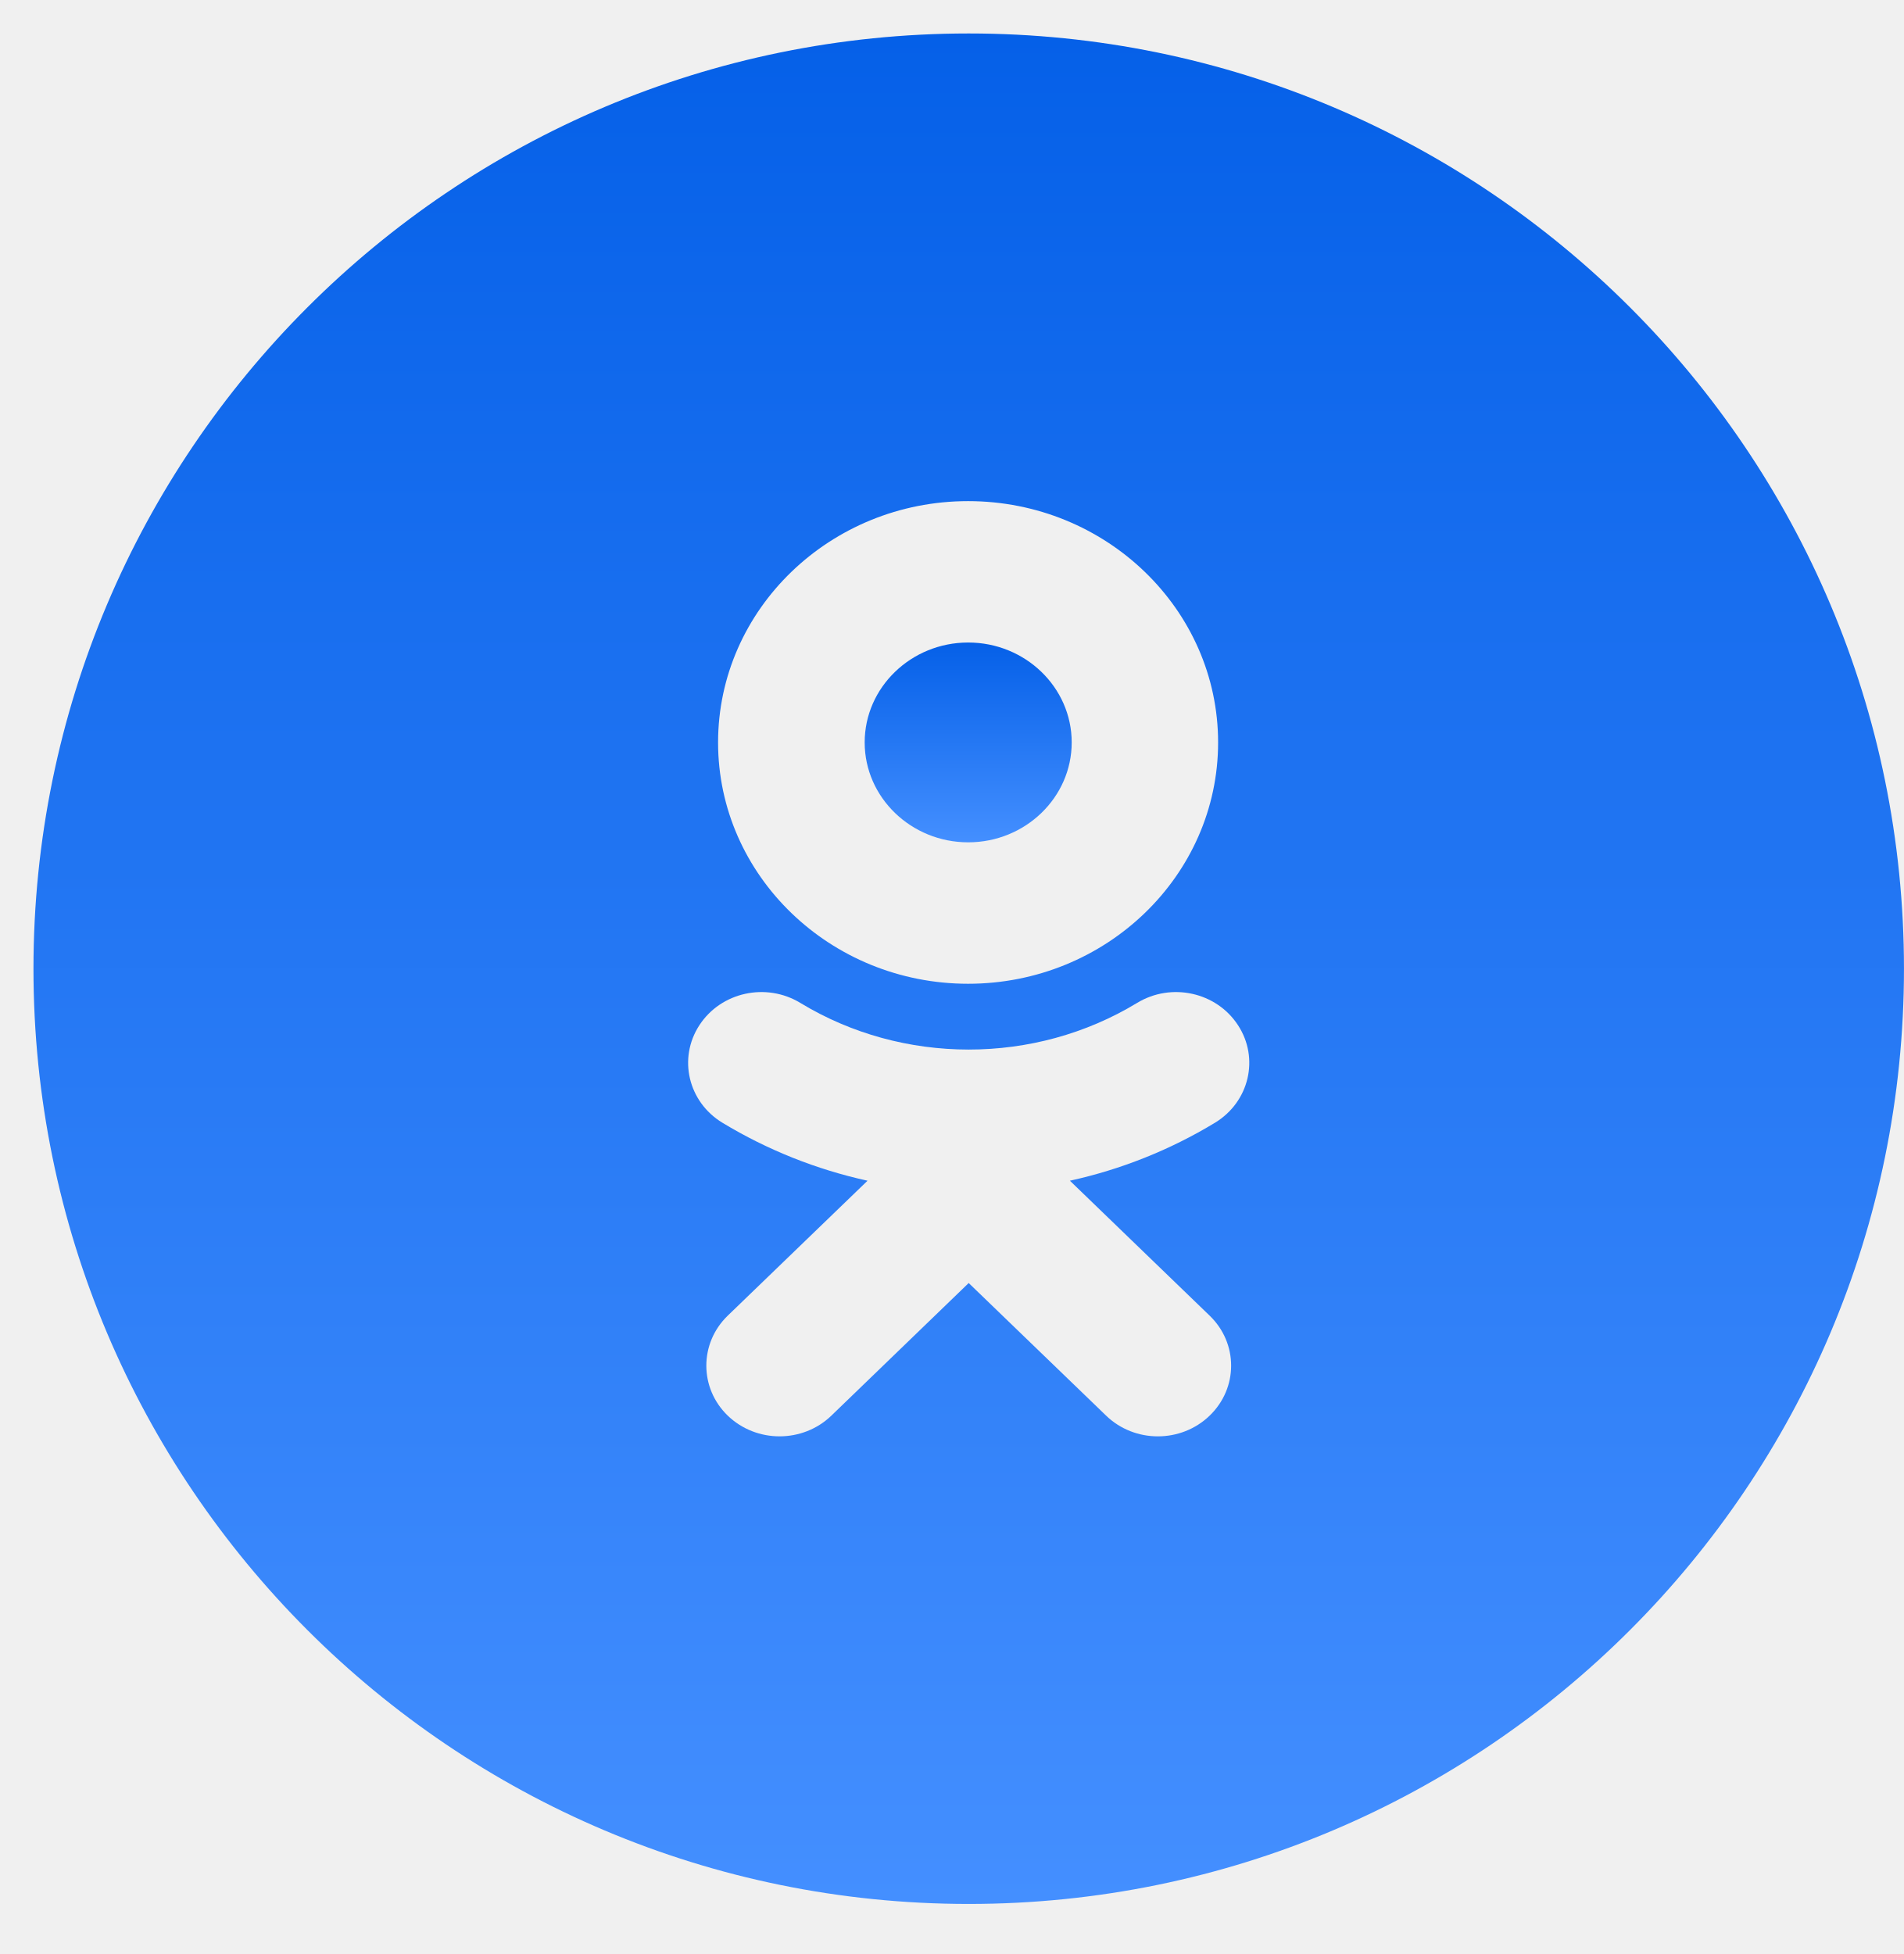
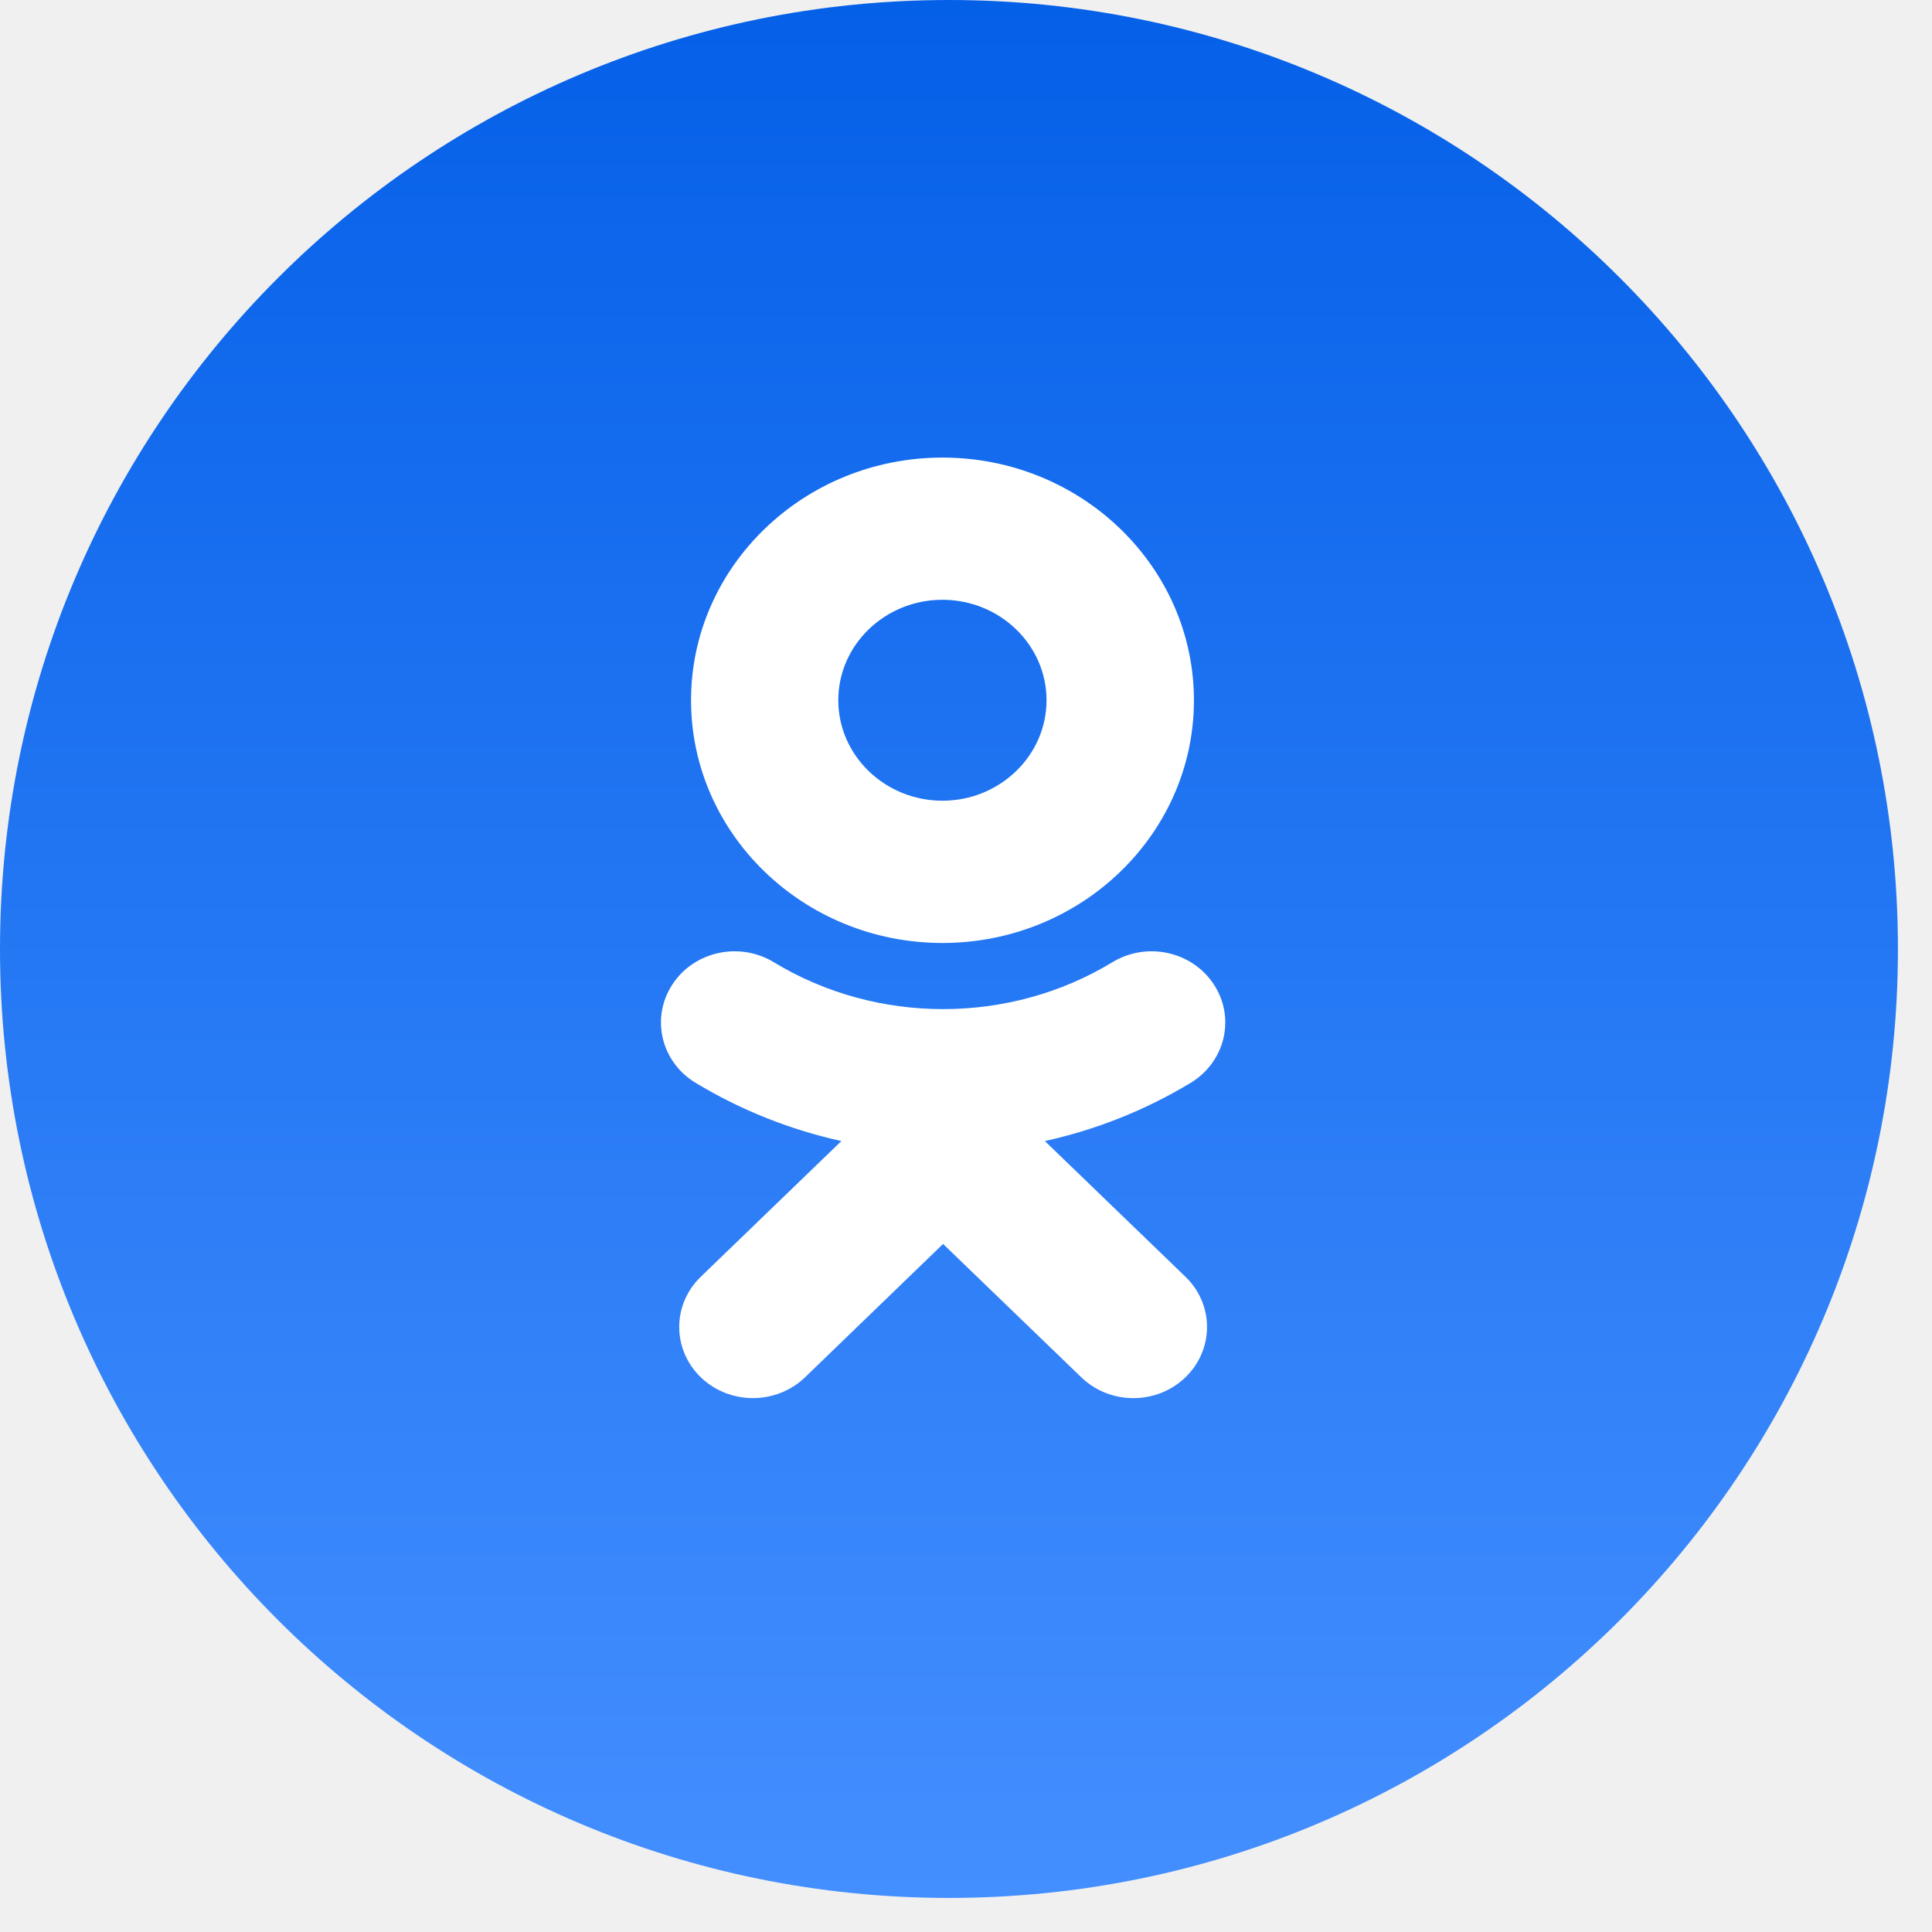
- <svg xmlns="http://www.w3.org/2000/svg" width="38" height="39" viewBox="0 0 38 39" fill="none">
-   <path fill-rule="evenodd" clip-rule="evenodd" d="M0.668 19.335C0.668 9.025 9.025 0.668 19.335 0.668C29.644 0.668 38.001 9.025 38.001 19.335C38.001 29.644 29.644 38.001 19.335 38.001C9.025 38.001 0.668 29.644 0.668 19.335ZM19.322 19.635C22.075 19.635 24.312 17.475 24.312 14.819C24.312 12.163 22.075 10.002 19.322 10.002C16.57 10.002 14.332 12.163 14.332 14.819C14.332 17.475 16.57 19.635 19.322 19.635ZM24.251 22.408C23.349 22.955 22.369 23.343 21.354 23.566L24.143 26.259C24.715 26.81 24.715 27.704 24.143 28.255C23.572 28.806 22.647 28.806 22.077 28.255L19.334 25.608L16.593 28.255C16.308 28.53 15.933 28.668 15.559 28.668C15.185 28.668 14.811 28.53 14.525 28.255C13.955 27.704 13.955 26.81 14.525 26.259L17.315 23.566C16.299 23.343 15.319 22.954 14.417 22.408C13.734 21.992 13.529 21.122 13.959 20.462C14.389 19.801 15.291 19.602 15.975 20.018C18.018 21.258 20.649 21.259 22.694 20.018C23.378 19.602 24.279 19.801 24.709 20.462C25.14 21.121 24.934 21.992 24.251 22.408Z" fill="url(#paint0_linear_420_214)" />
-   <path d="M19.324 12.824C20.463 12.824 21.39 13.719 21.39 14.818C21.39 15.917 20.463 16.812 19.324 16.812C18.186 16.812 17.258 15.917 17.258 14.818C17.258 13.719 18.186 12.824 19.324 12.824Z" fill="url(#paint1_linear_420_214)" />
+ <svg xmlns="http://www.w3.org/2000/svg" width="38" height="38" viewBox="0 0 38 38" fill="none">
+   <circle cx="18.665" cy="18.665" r="18.665" fill="url(#paint0_linear_581_155)" />
+   <path fill-rule="evenodd" clip-rule="evenodd" d="M18.537 18.547C21.265 18.547 23.483 16.406 23.483 13.774C23.483 11.142 21.265 9 18.537 9C15.81 9 13.592 11.142 13.592 13.774C13.592 16.406 15.81 18.547 18.537 18.547ZM20.551 22.443C21.558 22.221 22.529 21.837 23.423 21.295C24.1 20.883 24.303 20.019 23.877 19.366C23.451 18.711 22.557 18.514 21.879 18.926C19.853 20.156 17.245 20.155 15.22 18.926C14.543 18.514 13.648 18.711 13.223 19.366C12.797 20.02 13 20.883 13.677 21.295C14.571 21.836 15.542 22.221 16.549 22.443L13.784 25.112C13.218 25.658 13.218 26.543 13.784 27.09C14.067 27.362 14.438 27.499 14.808 27.499C15.179 27.499 15.55 27.362 15.834 27.09L18.549 24.467L21.268 27.09C21.833 27.636 22.75 27.636 23.316 27.09C23.882 26.543 23.882 25.657 23.316 25.112L20.551 22.443ZM20.584 13.773C20.584 12.683 19.665 11.797 18.536 11.797C17.408 11.797 16.488 12.683 16.488 13.773C16.488 14.862 17.408 15.749 18.536 15.749C19.665 15.749 20.584 14.862 20.584 13.773Z" fill="white" />
  <defs>
-     <linearGradient id="paint0_linear_420_214" x1="19.335" y1="0.668" x2="19.335" y2="38.001" gradientUnits="userSpaceOnUse">
-       <stop stop-color="#0560E8" />
-       <stop offset="1" stop-color="#448FFF" />
-     </linearGradient>
-     <linearGradient id="paint1_linear_420_214" x1="19.324" y1="12.824" x2="19.324" y2="16.812" gradientUnits="userSpaceOnUse">
+     <linearGradient id="paint0_linear_581_155" x1="18.665" y1="0" x2="18.665" y2="37.33" gradientUnits="userSpaceOnUse">
      <stop stop-color="#0560E8" />
      <stop offset="1" stop-color="#448FFF" />
    </linearGradient>
  </defs>
</svg>
